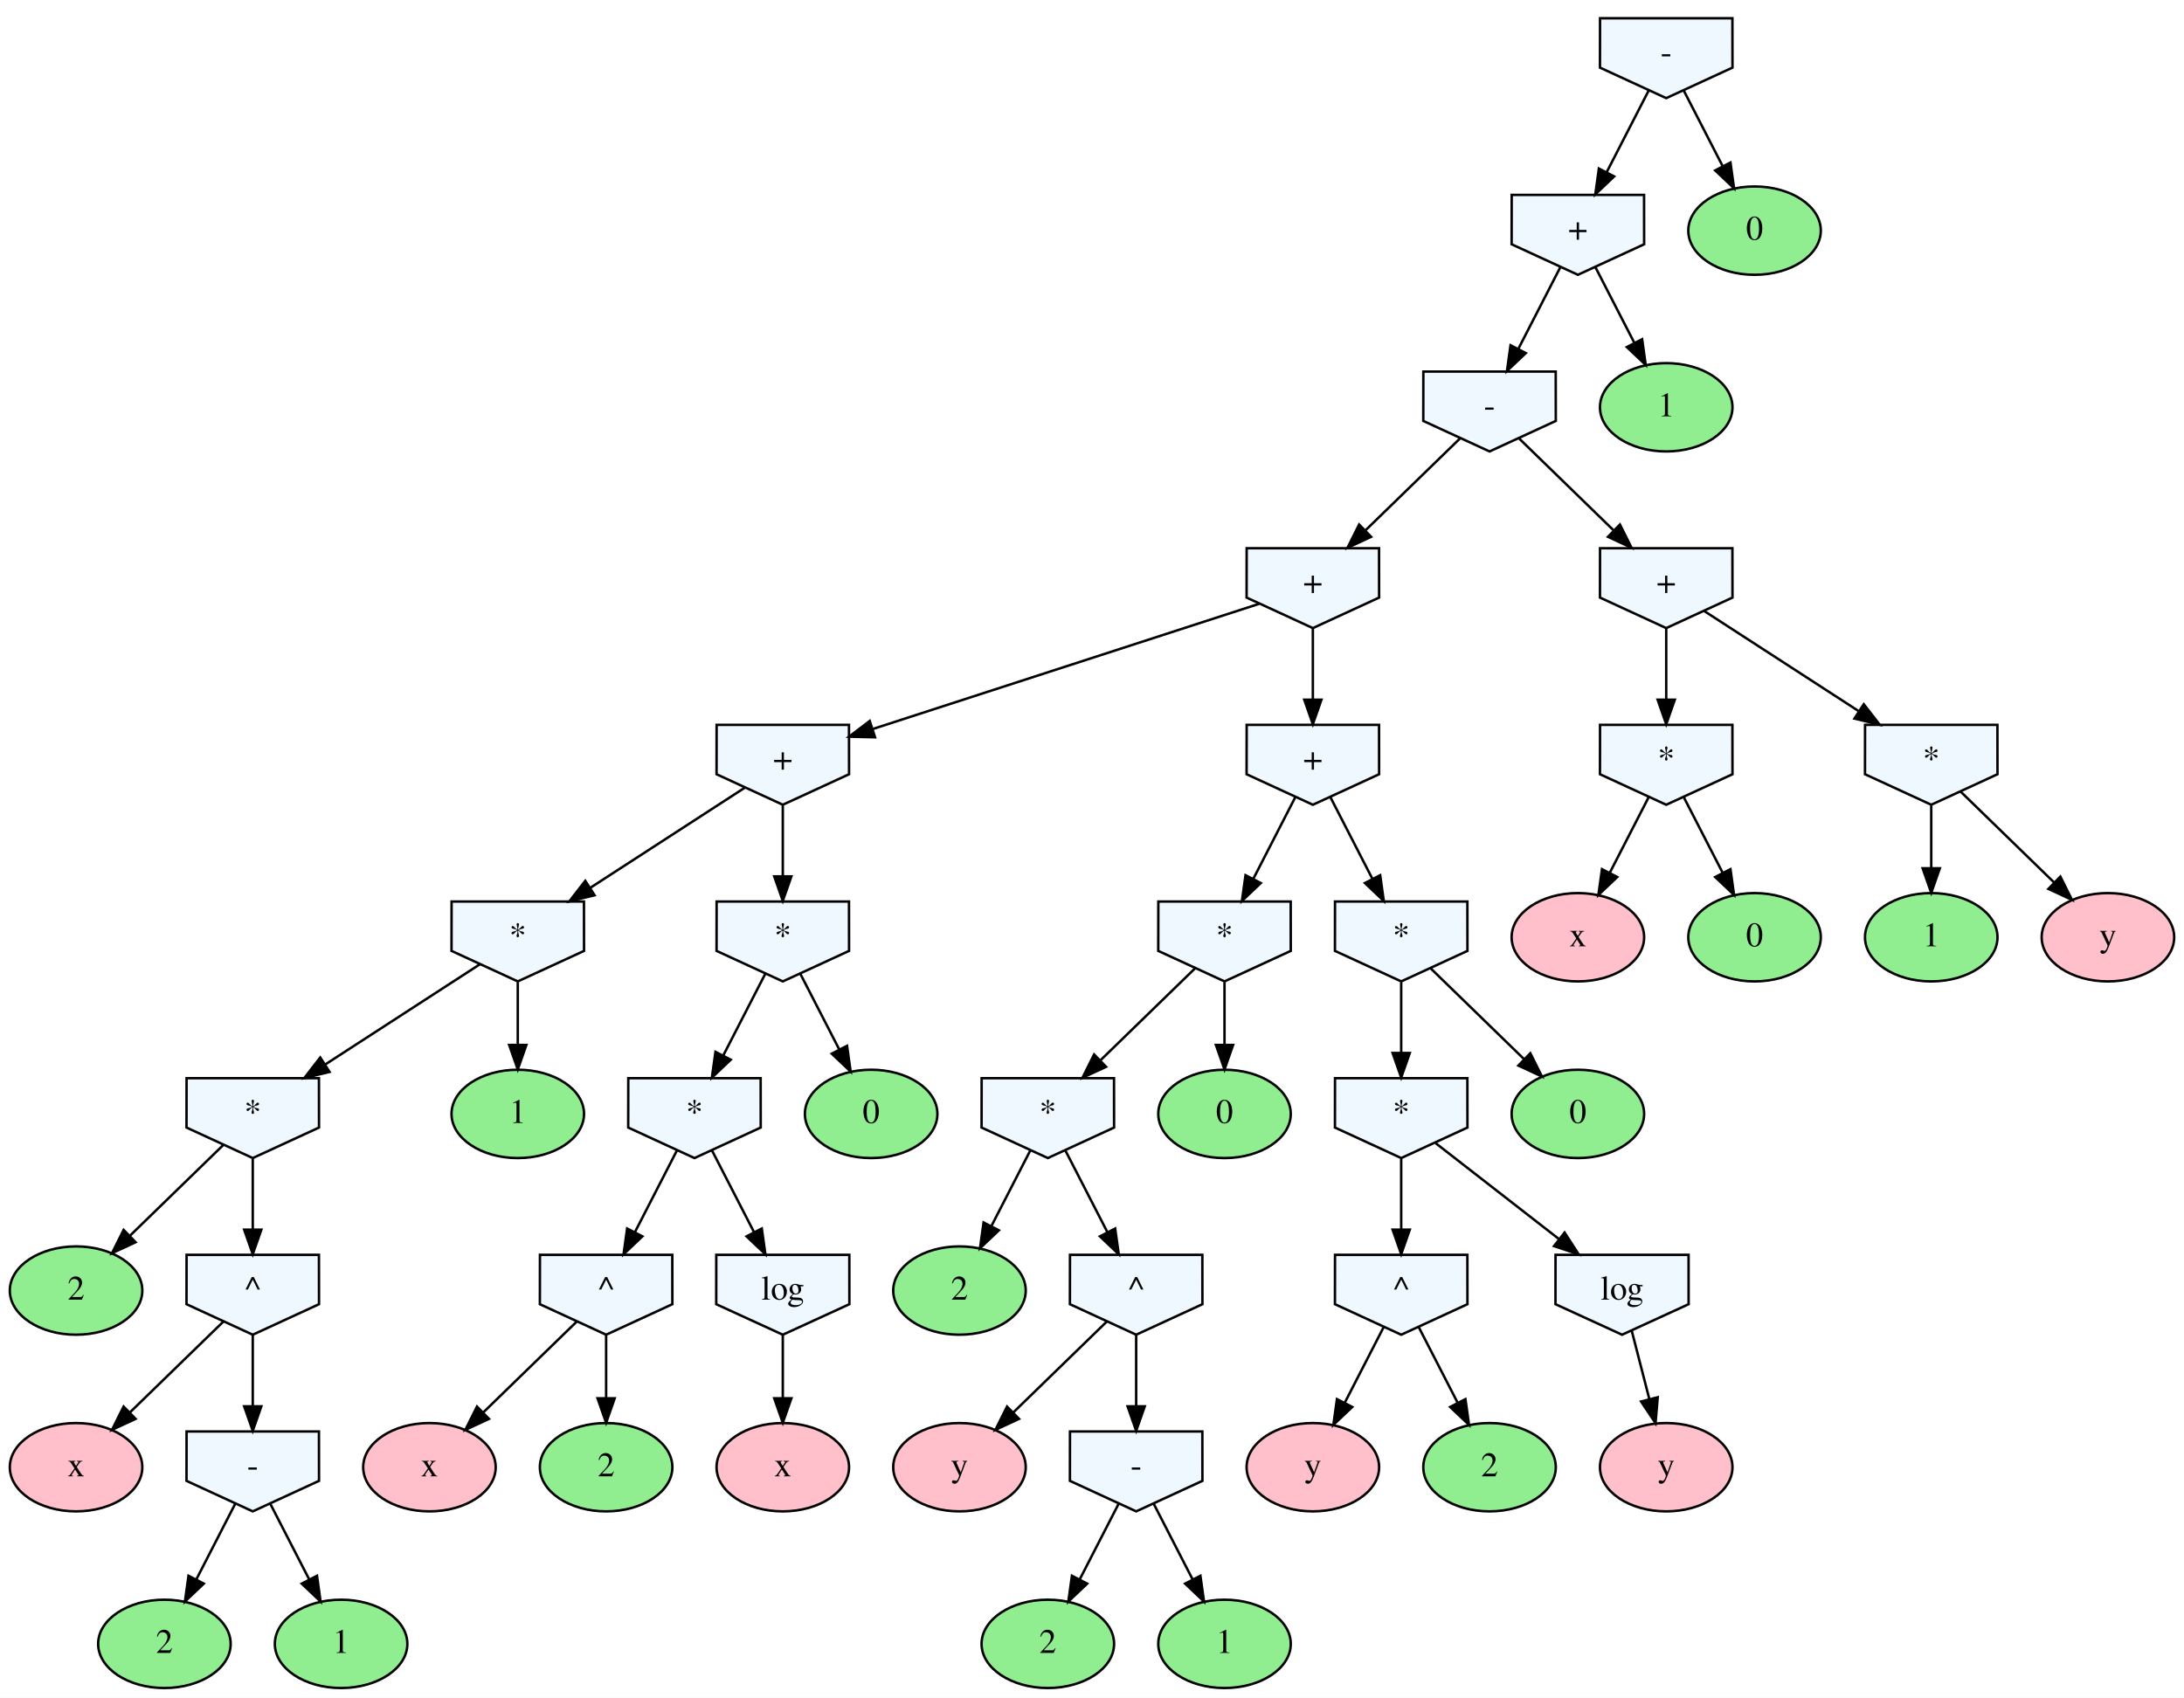
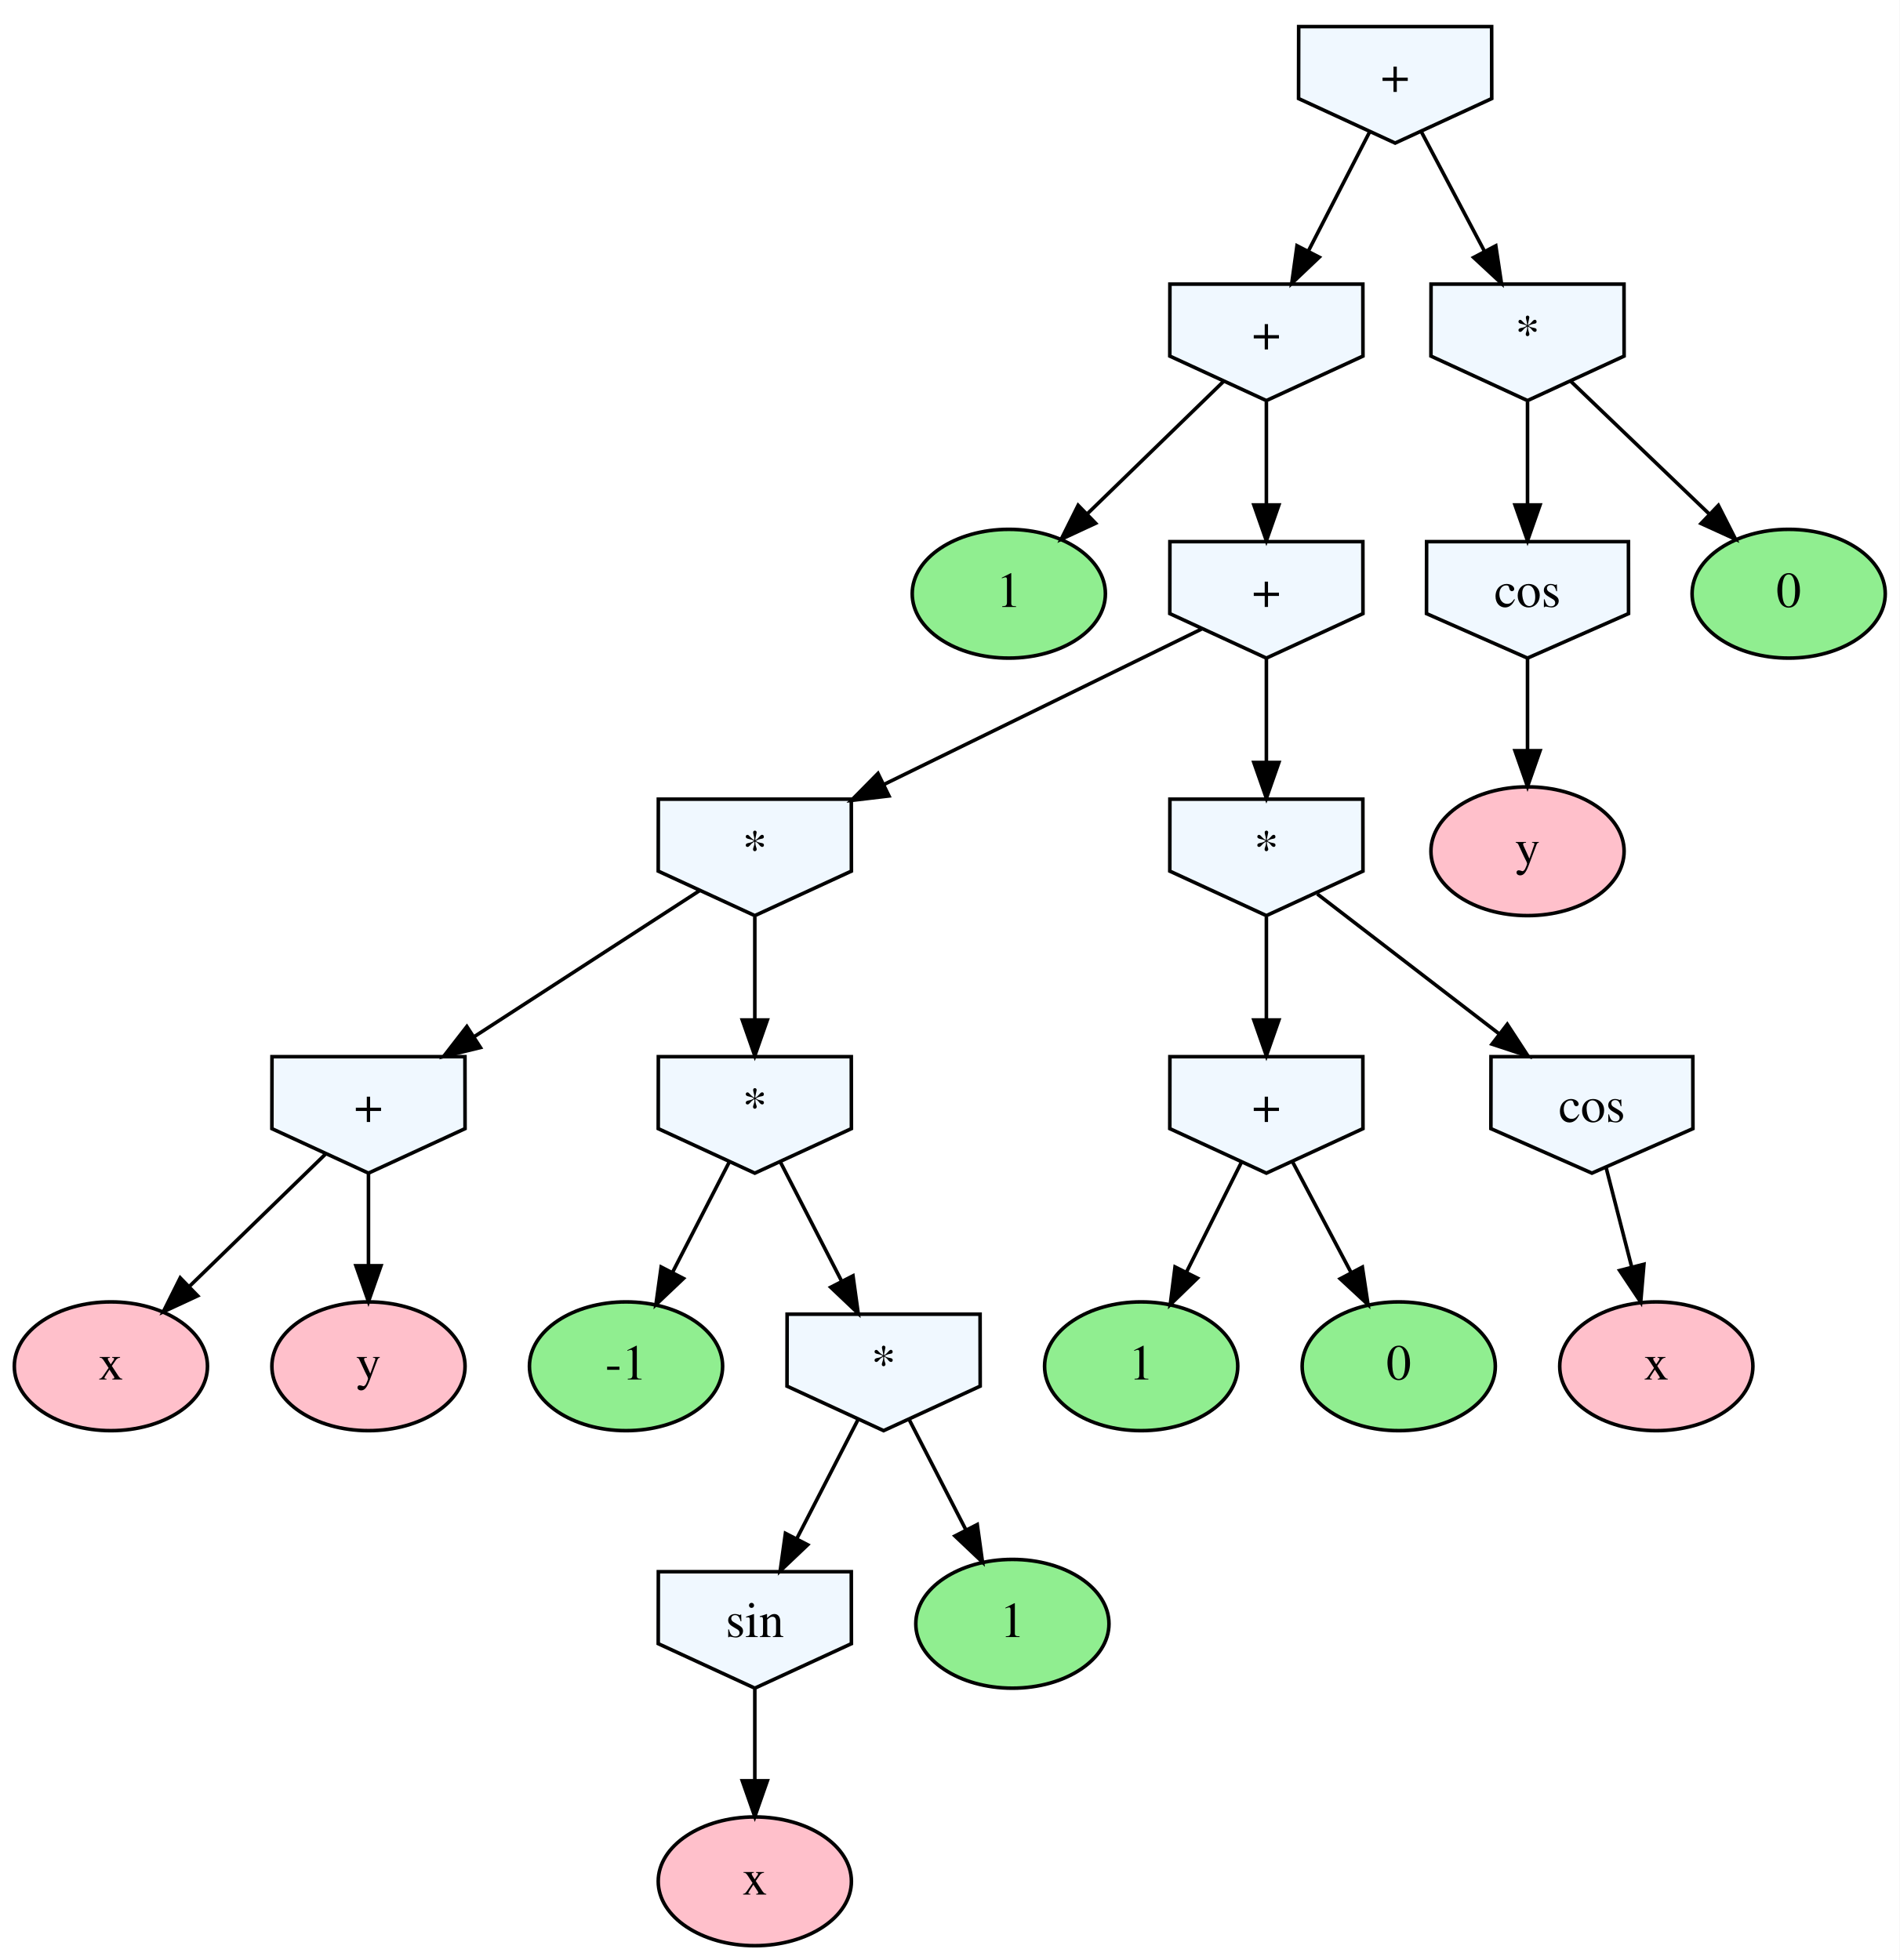
- <svg xmlns="http://www.w3.org/2000/svg" width="890pt" height="692pt" viewBox="0.00 0.00 890.00 692.00">
-   <g id="graph0" class="graph" transform="scale(1 1) rotate(0) translate(4 688)">
-     <polygon fill="white" stroke="transparent" points="-4,4 -4,-688 886,-688 886,4 -4,4" />
+ <svg xmlns="http://www.w3.org/2000/svg" width="531pt" height="548pt" viewBox="0.00 0.00 531.00 548.00">
+   <g id="graph0" class="graph" transform="scale(1 1) rotate(0) translate(4 544)">
+     <polygon fill="white" stroke="transparent" points="-4,4 -4,-544 527,-544 527,4 -4,4" />
    <g id="node1" class="node">
-       <polygon fill="aliceblue" stroke="black" points="648,-660.44 675,-648 702,-660.44 701.97,-680.56 648.03,-680.56 648,-660.44" />
-       <text text-anchor="middle" x="675" y="-662.3" font-family="Times,serif" font-size="14.00">-</text>
+       <polygon fill="aliceblue" stroke="black" points="359,-516.44 386,-504 413,-516.44 412.97,-536.56 359.03,-536.56 359,-516.44" />
+       <text text-anchor="middle" x="386" y="-518.3" font-family="Times,serif" font-size="14.00">+</text>
    </g>
    <g id="node2" class="node">
-       <polygon fill="aliceblue" stroke="black" points="612,-588.44 639,-576 666,-588.44 665.97,-608.56 612.03,-608.56 612,-588.44" />
-       <text text-anchor="middle" x="639" y="-590.3" font-family="Times,serif" font-size="14.00">+</text>
+       <polygon fill="aliceblue" stroke="black" points="323,-444.44 350,-432 377,-444.44 376.97,-464.56 323.03,-464.56 323,-444.44" />
+       <text text-anchor="middle" x="350" y="-446.3" font-family="Times,serif" font-size="14.00">+</text>
    </g>
    <g id="edge1" class="edge">
-       <path fill="none" stroke="black" d="M667.89,-651.17C663.01,-641.68 656.41,-628.86 650.76,-617.86" />
-       <polygon fill="black" stroke="black" points="653.78,-616.09 646.1,-608.8 647.56,-619.29 653.78,-616.09" />
+       <path fill="none" stroke="black" d="M378.89,-507.17C374.01,-497.68 367.41,-484.86 361.76,-473.86" />
+       <polygon fill="black" stroke="black" points="364.78,-472.09 357.1,-464.8 358.56,-475.29 364.78,-472.09" />
    </g>
-     <g id="node49" class="node">
-       <ellipse fill="lightgreen" stroke="black" cx="711" cy="-594" rx="27" ry="18" />
-       <text text-anchor="middle" x="711" y="-590.3" font-family="Times,serif" font-size="14.00">0</text>
+     <g id="node21" class="node">
+       <polygon fill="aliceblue" stroke="black" points="396,-444.44 423,-432 450,-444.44 449.97,-464.56 396.03,-464.56 396,-444.44" />
+       <text text-anchor="middle" x="423" y="-446.3" font-family="Times,serif" font-size="14.00">*</text>
    </g>
-     <g id="edge48" class="edge">
-       <path fill="none" stroke="black" d="M682.11,-651.17C686.63,-642.38 692.62,-630.75 697.96,-620.35" />
-       <polygon fill="black" stroke="black" points="701.18,-621.75 702.64,-611.26 694.95,-618.55 701.18,-621.75" />
+     <g id="edge20" class="edge">
+       <path fill="none" stroke="black" d="M393.31,-507.17C398.33,-497.68 405.1,-484.86 410.91,-473.86" />
+       <polygon fill="black" stroke="black" points="414.13,-475.28 415.71,-464.8 407.94,-472.01 414.13,-475.28" />
    </g>
    <g id="node3" class="node">
-       <polygon fill="aliceblue" stroke="black" points="576,-516.44 603,-504 630,-516.44 629.97,-536.56 576.03,-536.56 576,-516.44" />
-       <text text-anchor="middle" x="603" y="-518.3" font-family="Times,serif" font-size="14.00">-</text>
+       <ellipse fill="lightgreen" stroke="black" cx="278" cy="-378" rx="27" ry="18" />
+       <text text-anchor="middle" x="278" y="-374.3" font-family="Times,serif" font-size="14.00">1</text>
    </g>
    <g id="edge2" class="edge">
-       <path fill="none" stroke="black" d="M631.89,-579.17C627.01,-569.68 620.41,-556.86 614.76,-545.86" />
-       <polygon fill="black" stroke="black" points="617.78,-544.09 610.1,-536.8 611.56,-547.29 617.78,-544.09" />
-     </g>
-     <g id="node48" class="node">
-       <ellipse fill="lightgreen" stroke="black" cx="675" cy="-522" rx="27" ry="18" />
-       <text text-anchor="middle" x="675" y="-518.3" font-family="Times,serif" font-size="14.00">1</text>
-     </g>
-     <g id="edge47" class="edge">
-       <path fill="none" stroke="black" d="M646.11,-579.17C650.63,-570.38 656.62,-558.75 661.96,-548.35" />
-       <polygon fill="black" stroke="black" points="665.18,-549.75 666.64,-539.26 658.95,-546.55 665.18,-549.75" />
+       <path fill="none" stroke="black" d="M338.11,-437.44C327.79,-427.41 312.58,-412.62 300.04,-400.43" />
+       <polygon fill="black" stroke="black" points="302.26,-397.7 292.65,-393.24 297.38,-402.72 302.26,-397.7" />
    </g>
    <g id="node4" class="node">
-       <polygon fill="aliceblue" stroke="black" points="504,-444.44 531,-432 558,-444.44 557.97,-464.56 504.03,-464.56 504,-444.44" />
-       <text text-anchor="middle" x="531" y="-446.3" font-family="Times,serif" font-size="14.00">+</text>
+       <polygon fill="aliceblue" stroke="black" points="323,-372.44 350,-360 377,-372.44 376.97,-392.56 323.03,-392.56 323,-372.44" />
+       <text text-anchor="middle" x="350" y="-374.3" font-family="Times,serif" font-size="14.00">+</text>
    </g>
    <g id="edge3" class="edge">
-       <path fill="none" stroke="black" d="M591.11,-509.44C580.66,-499.28 565.19,-484.24 552.56,-471.96" />
-       <polygon fill="black" stroke="black" points="554.74,-469.2 545.13,-464.74 549.86,-474.22 554.74,-469.2" />
-     </g>
-     <g id="node41" class="node">
-       <polygon fill="aliceblue" stroke="black" points="648,-444.44 675,-432 702,-444.44 701.97,-464.56 648.03,-464.56 648,-444.44" />
-       <text text-anchor="middle" x="675" y="-446.3" font-family="Times,serif" font-size="14.00">+</text>
-     </g>
-     <g id="edge40" class="edge">
-       <path fill="none" stroke="black" d="M614.89,-509.44C625.34,-499.28 640.81,-484.24 653.44,-471.96" />
-       <polygon fill="black" stroke="black" points="656.14,-474.22 660.87,-464.74 651.26,-469.2 656.14,-474.22" />
+       <path fill="none" stroke="black" d="M350,-431.7C350,-422.99 350,-412.3 350,-402.83" />
+       <polygon fill="black" stroke="black" points="353.5,-402.82 350,-392.82 346.5,-402.82 353.5,-402.82" />
    </g>
    <g id="node5" class="node">
-       <polygon fill="aliceblue" stroke="black" points="288,-372.44 315,-360 342,-372.44 341.97,-392.56 288.03,-392.56 288,-372.44" />
-       <text text-anchor="middle" x="315" y="-374.3" font-family="Times,serif" font-size="14.00">+</text>
-     </g>
-     <g id="edge4" class="edge">
-       <path fill="none" stroke="black" d="M509.1,-441.9C472.11,-429.91 396.87,-405.53 351.7,-390.89" />
-       <polygon fill="black" stroke="black" points="352.59,-387.5 342,-387.75 350.43,-394.16 352.59,-387.5" />
-     </g>
-     <g id="node23" class="node">
-       <polygon fill="aliceblue" stroke="black" points="504,-372.44 531,-360 558,-372.44 557.97,-392.56 504.03,-392.56 504,-372.44" />
-       <text text-anchor="middle" x="531" y="-374.3" font-family="Times,serif" font-size="14.00">+</text>
-     </g>
-     <g id="edge22" class="edge">
-       <path fill="none" stroke="black" d="M531,-431.7C531,-422.99 531,-412.3 531,-402.83" />
-       <polygon fill="black" stroke="black" points="534.5,-402.82 531,-392.82 527.5,-402.82 534.5,-402.82" />
-     </g>
-     <g id="node6" class="node">
      <polygon fill="aliceblue" stroke="black" points="180,-300.44 207,-288 234,-300.44 233.97,-320.56 180.03,-320.56 180,-300.44" />
      <text text-anchor="middle" x="207" y="-302.3" font-family="Times,serif" font-size="14.00">*</text>
    </g>
-     <g id="edge5" class="edge">
-       <path fill="none" stroke="black" d="M299.53,-366.97C283.17,-356.37 256.96,-339.38 236.61,-326.19" />
-       <polygon fill="black" stroke="black" points="238.3,-323.12 228.01,-320.62 234.5,-328.99 238.3,-323.12" />
+     <g id="edge4" class="edge">
+       <path fill="none" stroke="black" d="M331.89,-368.13C309.67,-357.26 271.48,-338.57 243.17,-324.71" />
+       <polygon fill="black" stroke="black" points="244.5,-321.46 233.98,-320.21 241.43,-327.75 244.5,-321.46" />
    </g>
    <g id="node15" class="node">
-       <polygon fill="aliceblue" stroke="black" points="288,-300.44 315,-288 342,-300.44 341.97,-320.56 288.03,-320.56 288,-300.44" />
-       <text text-anchor="middle" x="315" y="-302.3" font-family="Times,serif" font-size="14.00">*</text>
+       <polygon fill="aliceblue" stroke="black" points="323,-300.44 350,-288 377,-300.44 376.97,-320.56 323.03,-320.56 323,-300.44" />
+       <text text-anchor="middle" x="350" y="-302.3" font-family="Times,serif" font-size="14.00">*</text>
    </g>
    <g id="edge14" class="edge">
-       <path fill="none" stroke="black" d="M315,-359.7C315,-350.99 315,-340.3 315,-330.83" />
-       <polygon fill="black" stroke="black" points="318.5,-330.82 315,-320.82 311.5,-330.82 318.5,-330.82" />
+       <path fill="none" stroke="black" d="M350,-359.7C350,-350.99 350,-340.3 350,-330.83" />
+       <polygon fill="black" stroke="black" points="353.5,-330.82 350,-320.82 346.5,-330.82 353.5,-330.82" />
    </g>
-     <g id="node7" class="node">
+     <g id="node6" class="node">
      <polygon fill="aliceblue" stroke="black" points="72,-228.44 99,-216 126,-228.44 125.97,-248.56 72.03,-248.56 72,-228.44" />
-       <text text-anchor="middle" x="99" y="-230.3" font-family="Times,serif" font-size="14.00">*</text>
+       <text text-anchor="middle" x="99" y="-230.3" font-family="Times,serif" font-size="14.00">+</text>
    </g>
-     <g id="edge6" class="edge">
+     <g id="edge5" class="edge">
      <path fill="none" stroke="black" d="M191.53,-294.97C175.17,-284.37 148.96,-267.38 128.61,-254.19" />
      <polygon fill="black" stroke="black" points="130.3,-251.12 120.01,-248.62 126.5,-256.99 130.3,-251.12" />
    </g>
-     <g id="node14" class="node">
-       <ellipse fill="lightgreen" stroke="black" cx="207" cy="-234" rx="27" ry="18" />
-       <text text-anchor="middle" x="207" y="-230.3" font-family="Times,serif" font-size="14.00">1</text>
+     <g id="node9" class="node">
+       <polygon fill="aliceblue" stroke="black" points="180,-228.44 207,-216 234,-228.44 233.97,-248.56 180.03,-248.56 180,-228.44" />
+       <text text-anchor="middle" x="207" y="-230.3" font-family="Times,serif" font-size="14.00">*</text>
    </g>
-     <g id="edge13" class="edge">
-       <path fill="none" stroke="black" d="M207,-287.7C207,-279.98 207,-270.71 207,-262.11" />
-       <polygon fill="black" stroke="black" points="210.5,-262.1 207,-252.1 203.5,-262.1 210.5,-262.1" />
+     <g id="edge8" class="edge">
+       <path fill="none" stroke="black" d="M207,-287.7C207,-278.99 207,-268.3 207,-258.83" />
+       <polygon fill="black" stroke="black" points="210.5,-258.82 207,-248.82 203.5,-258.82 210.5,-258.82" />
    </g>
-     <g id="node8" class="node">
-       <ellipse fill="lightgreen" stroke="black" cx="27" cy="-162" rx="27" ry="18" />
-       <text text-anchor="middle" x="27" y="-158.3" font-family="Times,serif" font-size="14.00">2</text>
+     <g id="node7" class="node">
+       <ellipse fill="pink" stroke="black" cx="27" cy="-162" rx="27" ry="18" />
+       <text text-anchor="middle" x="27" y="-158.3" font-family="Times,serif" font-size="14.00">x</text>
    </g>
-     <g id="edge7" class="edge">
+     <g id="edge6" class="edge">
      <path fill="none" stroke="black" d="M87.11,-221.44C76.79,-211.41 61.58,-196.62 49.04,-184.43" />
      <polygon fill="black" stroke="black" points="51.26,-181.7 41.65,-177.24 46.38,-186.72 51.26,-181.7" />
    </g>
-     <g id="node9" class="node">
-       <polygon fill="aliceblue" stroke="black" points="72,-156.44 99,-144 126,-156.44 125.97,-176.56 72.03,-176.56 72,-156.44" />
-       <text text-anchor="middle" x="99" y="-158.3" font-family="Times,serif" font-size="14.00">^</text>
+     <g id="node8" class="node">
+       <ellipse fill="pink" stroke="black" cx="99" cy="-162" rx="27" ry="18" />
+       <text text-anchor="middle" x="99" y="-158.3" font-family="Times,serif" font-size="14.00">y</text>
    </g>
-     <g id="edge8" class="edge">
-       <path fill="none" stroke="black" d="M99,-215.7C99,-206.99 99,-196.3 99,-186.83" />
-       <polygon fill="black" stroke="black" points="102.5,-186.82 99,-176.82 95.5,-186.82 102.5,-186.82" />
+     <g id="edge7" class="edge">
+       <path fill="none" stroke="black" d="M99,-215.7C99,-207.98 99,-198.71 99,-190.11" />
+       <polygon fill="black" stroke="black" points="102.5,-190.1 99,-180.1 95.5,-190.1 102.5,-190.1" />
    </g>
    <g id="node10" class="node">
-       <ellipse fill="pink" stroke="black" cx="27" cy="-90" rx="27" ry="18" />
-       <text text-anchor="middle" x="27" y="-86.3" font-family="Times,serif" font-size="14.00">x</text>
+       <ellipse fill="lightgreen" stroke="black" cx="171" cy="-162" rx="27" ry="18" />
+       <text text-anchor="middle" x="171" y="-158.3" font-family="Times,serif" font-size="14.00">-1</text>
    </g>
    <g id="edge9" class="edge">
-       <path fill="none" stroke="black" d="M87.11,-149.44C76.79,-139.41 61.58,-124.62 49.04,-112.43" />
-       <polygon fill="black" stroke="black" points="51.26,-109.7 41.65,-105.24 46.38,-114.72 51.26,-109.7" />
+       <path fill="none" stroke="black" d="M199.89,-219.17C195.37,-210.38 189.38,-198.75 184.04,-188.35" />
+       <polygon fill="black" stroke="black" points="187.05,-186.55 179.36,-179.26 180.82,-189.75 187.05,-186.55" />
    </g>
    <g id="node11" class="node">
-       <polygon fill="aliceblue" stroke="black" points="72,-84.44 99,-72 126,-84.44 125.97,-104.56 72.03,-104.56 72,-84.44" />
-       <text text-anchor="middle" x="99" y="-86.3" font-family="Times,serif" font-size="14.00">-</text>
+       <polygon fill="aliceblue" stroke="black" points="216,-156.44 243,-144 270,-156.44 269.97,-176.56 216.03,-176.56 216,-156.44" />
+       <text text-anchor="middle" x="243" y="-158.3" font-family="Times,serif" font-size="14.00">*</text>
    </g>
    <g id="edge10" class="edge">
-       <path fill="none" stroke="black" d="M99,-143.7C99,-134.99 99,-124.3 99,-114.83" />
-       <polygon fill="black" stroke="black" points="102.5,-114.82 99,-104.82 95.5,-114.82 102.5,-114.82" />
+       <path fill="none" stroke="black" d="M214.11,-219.17C218.99,-209.68 225.59,-196.86 231.24,-185.86" />
+       <polygon fill="black" stroke="black" points="234.44,-187.29 235.9,-176.8 228.22,-184.09 234.44,-187.29" />
    </g>
    <g id="node12" class="node">
-       <ellipse fill="lightgreen" stroke="black" cx="63" cy="-18" rx="27" ry="18" />
-       <text text-anchor="middle" x="63" y="-14.3" font-family="Times,serif" font-size="14.00">2</text>
+       <polygon fill="aliceblue" stroke="black" points="180,-84.44 207,-72 234,-84.44 233.97,-104.56 180.03,-104.56 180,-84.44" />
+       <text text-anchor="middle" x="207" y="-86.3" font-family="Times,serif" font-size="14.00">sin</text>
    </g>
    <g id="edge11" class="edge">
-       <path fill="none" stroke="black" d="M91.89,-75.17C87.37,-66.38 81.38,-54.75 76.04,-44.35" />
-       <polygon fill="black" stroke="black" points="79.05,-42.55 71.36,-35.26 72.82,-45.75 79.05,-42.55" />
+       <path fill="none" stroke="black" d="M235.89,-147.17C231.01,-137.68 224.41,-124.86 218.76,-113.86" />
+       <polygon fill="black" stroke="black" points="221.78,-112.09 214.1,-104.8 215.56,-115.29 221.78,-112.09" />
+     </g>
+     <g id="node14" class="node">
+       <ellipse fill="lightgreen" stroke="black" cx="279" cy="-90" rx="27" ry="18" />
+       <text text-anchor="middle" x="279" y="-86.3" font-family="Times,serif" font-size="14.00">1</text>
+     </g>
+     <g id="edge13" class="edge">
+       <path fill="none" stroke="black" d="M250.11,-147.17C254.63,-138.38 260.62,-126.75 265.96,-116.35" />
+       <polygon fill="black" stroke="black" points="269.18,-117.75 270.64,-107.26 262.95,-114.55 269.18,-117.75" />
    </g>
    <g id="node13" class="node">
-       <ellipse fill="lightgreen" stroke="black" cx="135" cy="-18" rx="27" ry="18" />
-       <text text-anchor="middle" x="135" y="-14.3" font-family="Times,serif" font-size="14.00">1</text>
+       <ellipse fill="pink" stroke="black" cx="207" cy="-18" rx="27" ry="18" />
+       <text text-anchor="middle" x="207" y="-14.3" font-family="Times,serif" font-size="14.00">x</text>
    </g>
    <g id="edge12" class="edge">
-       <path fill="none" stroke="black" d="M106.11,-75.17C110.63,-66.38 116.62,-54.75 121.96,-44.35" />
-       <polygon fill="black" stroke="black" points="125.18,-45.75 126.64,-35.26 118.95,-42.55 125.18,-45.75" />
+       <path fill="none" stroke="black" d="M207,-71.7C207,-63.98 207,-54.71 207,-46.11" />
+       <polygon fill="black" stroke="black" points="210.5,-46.1 207,-36.1 203.5,-46.1 210.5,-46.1" />
    </g>
    <g id="node16" class="node">
-       <polygon fill="aliceblue" stroke="black" points="252,-228.44 279,-216 306,-228.44 305.97,-248.56 252.03,-248.56 252,-228.44" />
-       <text text-anchor="middle" x="279" y="-230.3" font-family="Times,serif" font-size="14.00">*</text>
+       <polygon fill="aliceblue" stroke="black" points="323,-228.44 350,-216 377,-228.44 376.97,-248.56 323.03,-248.56 323,-228.44" />
+       <text text-anchor="middle" x="350" y="-230.3" font-family="Times,serif" font-size="14.00">+</text>
    </g>
    <g id="edge15" class="edge">
-       <path fill="none" stroke="black" d="M307.89,-291.17C303.01,-281.68 296.41,-268.86 290.76,-257.86" />
-       <polygon fill="black" stroke="black" points="293.78,-256.09 286.1,-248.8 287.56,-259.29 293.78,-256.09" />
+       <path fill="none" stroke="black" d="M350,-287.7C350,-278.99 350,-268.3 350,-258.83" />
+       <polygon fill="black" stroke="black" points="353.5,-258.82 350,-248.82 346.5,-258.82 353.5,-258.82" />
+     </g>
+     <g id="node19" class="node">
+       <polygon fill="aliceblue" stroke="black" points="412.76,-228.44 441,-216 469.24,-228.44 469.21,-248.56 412.79,-248.56 412.76,-228.44" />
+       <text text-anchor="middle" x="441" y="-230.3" font-family="Times,serif" font-size="14.00">cos</text>
+     </g>
+     <g id="edge18" class="edge">
+       <path fill="none" stroke="black" d="M364.22,-294.06C377.76,-283.65 398.45,-267.73 414.95,-255.04" />
+       <polygon fill="black" stroke="black" points="417.34,-257.62 423.13,-248.75 413.07,-252.07 417.34,-257.62" />
+     </g>
+     <g id="node17" class="node">
+       <ellipse fill="lightgreen" stroke="black" cx="315" cy="-162" rx="27" ry="18" />
+       <text text-anchor="middle" x="315" y="-158.3" font-family="Times,serif" font-size="14.00">1</text>
+     </g>
+     <g id="edge16" class="edge">
+       <path fill="none" stroke="black" d="M343.09,-219.17C338.69,-210.38 332.87,-198.75 327.67,-188.35" />
+       <polygon fill="black" stroke="black" points="330.73,-186.64 323.13,-179.26 324.47,-189.77 330.73,-186.64" />
+     </g>
+     <g id="node18" class="node">
+       <ellipse fill="lightgreen" stroke="black" cx="387" cy="-162" rx="27" ry="18" />
+       <text text-anchor="middle" x="387" y="-158.3" font-family="Times,serif" font-size="14.00">0</text>
+     </g>
+     <g id="edge17" class="edge">
+       <path fill="none" stroke="black" d="M357.31,-219.17C361.95,-210.38 368.1,-198.75 373.6,-188.35" />
+       <polygon fill="black" stroke="black" points="376.83,-189.73 378.41,-179.26 370.64,-186.46 376.83,-189.73" />
+     </g>
+     <g id="node20" class="node">
+       <ellipse fill="pink" stroke="black" cx="459" cy="-162" rx="27" ry="18" />
+       <text text-anchor="middle" x="459" y="-158.3" font-family="Times,serif" font-size="14.00">x</text>
+     </g>
+     <g id="edge19" class="edge">
+       <path fill="none" stroke="black" d="M444.99,-217.46C447.09,-209.3 449.73,-199.07 452.14,-189.68" />
+       <polygon fill="black" stroke="black" points="455.54,-190.52 454.64,-179.96 448.76,-188.78 455.54,-190.52" />
    </g>
    <g id="node22" class="node">
-       <ellipse fill="lightgreen" stroke="black" cx="351" cy="-234" rx="27" ry="18" />
-       <text text-anchor="middle" x="351" y="-230.3" font-family="Times,serif" font-size="14.00">0</text>
+       <polygon fill="aliceblue" stroke="black" points="394.76,-372.44 423,-360 451.24,-372.44 451.21,-392.56 394.79,-392.56 394.76,-372.44" />
+       <text text-anchor="middle" x="423" y="-374.3" font-family="Times,serif" font-size="14.00">cos</text>
    </g>
    <g id="edge21" class="edge">
-       <path fill="none" stroke="black" d="M322.11,-291.17C326.63,-282.38 332.62,-270.75 337.96,-260.35" />
-       <polygon fill="black" stroke="black" points="341.18,-261.75 342.64,-251.26 334.95,-258.55 341.18,-261.75" />
-     </g>
-     <g id="node17" class="node">
-       <polygon fill="aliceblue" stroke="black" points="216,-156.44 243,-144 270,-156.44 269.97,-176.56 216.03,-176.56 216,-156.44" />
-       <text text-anchor="middle" x="243" y="-158.3" font-family="Times,serif" font-size="14.00">^</text>
-     </g>
-     <g id="edge16" class="edge">
-       <path fill="none" stroke="black" d="M271.89,-219.17C267.01,-209.68 260.41,-196.86 254.76,-185.86" />
-       <polygon fill="black" stroke="black" points="257.78,-184.09 250.1,-176.8 251.56,-187.29 257.78,-184.09" />
-     </g>
-     <g id="node20" class="node">
-       <polygon fill="aliceblue" stroke="black" points="287.87,-156.44 315,-144 342.13,-156.44 342.11,-176.56 287.89,-176.56 287.87,-156.44" />
-       <text text-anchor="middle" x="315" y="-158.3" font-family="Times,serif" font-size="14.00">log</text>
-     </g>
-     <g id="edge19" class="edge">
-       <path fill="none" stroke="black" d="M286.11,-219.17C290.99,-209.68 297.59,-196.86 303.24,-185.86" />
-       <polygon fill="black" stroke="black" points="306.44,-187.29 307.9,-176.8 300.22,-184.09 306.44,-187.29" />
-     </g>
-     <g id="node18" class="node">
-       <ellipse fill="pink" stroke="black" cx="171" cy="-90" rx="27" ry="18" />
-       <text text-anchor="middle" x="171" y="-86.3" font-family="Times,serif" font-size="14.00">x</text>
-     </g>
-     <g id="edge17" class="edge">
-       <path fill="none" stroke="black" d="M231.11,-149.44C220.79,-139.41 205.58,-124.62 193.04,-112.43" />
-       <polygon fill="black" stroke="black" points="195.26,-109.7 185.65,-105.24 190.38,-114.72 195.26,-109.7" />
-     </g>
-     <g id="node19" class="node">
-       <ellipse fill="lightgreen" stroke="black" cx="243" cy="-90" rx="27" ry="18" />
-       <text text-anchor="middle" x="243" y="-86.3" font-family="Times,serif" font-size="14.00">2</text>
-     </g>
-     <g id="edge18" class="edge">
-       <path fill="none" stroke="black" d="M243,-143.7C243,-135.98 243,-126.71 243,-118.11" />
-       <polygon fill="black" stroke="black" points="246.5,-118.1 243,-108.1 239.5,-118.1 246.5,-118.1" />
-     </g>
-     <g id="node21" class="node">
-       <ellipse fill="pink" stroke="black" cx="315" cy="-90" rx="27" ry="18" />
-       <text text-anchor="middle" x="315" y="-86.3" font-family="Times,serif" font-size="14.00">x</text>
-     </g>
-     <g id="edge20" class="edge">
-       <path fill="none" stroke="black" d="M315,-143.7C315,-135.98 315,-126.71 315,-118.11" />
-       <polygon fill="black" stroke="black" points="318.5,-118.1 315,-108.1 311.5,-118.1 318.5,-118.1" />
+       <path fill="none" stroke="black" d="M423,-431.7C423,-422.99 423,-412.3 423,-402.83" />
+       <polygon fill="black" stroke="black" points="426.5,-402.82 423,-392.82 419.5,-402.82 426.5,-402.82" />
    </g>
    <g id="node24" class="node">
-       <polygon fill="aliceblue" stroke="black" points="468,-300.44 495,-288 522,-300.44 521.97,-320.56 468.03,-320.56 468,-300.44" />
-       <text text-anchor="middle" x="495" y="-302.3" font-family="Times,serif" font-size="14.00">*</text>
+       <ellipse fill="lightgreen" stroke="black" cx="496" cy="-378" rx="27" ry="18" />
+       <text text-anchor="middle" x="496" y="-374.3" font-family="Times,serif" font-size="14.00">0</text>
    </g>
    <g id="edge23" class="edge">
-       <path fill="none" stroke="black" d="M523.89,-363.17C519.01,-353.68 512.41,-340.86 506.76,-329.86" />
-       <polygon fill="black" stroke="black" points="509.78,-328.09 502.1,-320.8 503.56,-331.29 509.78,-328.09" />
+       <path fill="none" stroke="black" d="M435.05,-437.44C445.52,-427.41 460.94,-412.62 473.65,-400.43" />
+       <polygon fill="black" stroke="black" points="476.35,-402.69 481.15,-393.24 471.51,-397.63 476.35,-402.69" />
    </g>
-     <g id="node33" class="node">
-       <polygon fill="aliceblue" stroke="black" points="540,-300.44 567,-288 594,-300.44 593.97,-320.56 540.03,-320.56 540,-300.44" />
-       <text text-anchor="middle" x="567" y="-302.3" font-family="Times,serif" font-size="14.00">*</text>
+     <g id="node23" class="node">
+       <ellipse fill="pink" stroke="black" cx="423" cy="-306" rx="27" ry="18" />
+       <text text-anchor="middle" x="423" y="-302.3" font-family="Times,serif" font-size="14.00">y</text>
    </g>
-     <g id="edge32" class="edge">
-       <path fill="none" stroke="black" d="M538.11,-363.17C542.99,-353.68 549.59,-340.86 555.24,-329.86" />
-       <polygon fill="black" stroke="black" points="558.44,-331.29 559.9,-320.8 552.22,-328.09 558.44,-331.29" />
-     </g>
-     <g id="node25" class="node">
-       <polygon fill="aliceblue" stroke="black" points="396,-228.44 423,-216 450,-228.44 449.97,-248.56 396.03,-248.56 396,-228.44" />
-       <text text-anchor="middle" x="423" y="-230.3" font-family="Times,serif" font-size="14.00">*</text>
-     </g>
-     <g id="edge24" class="edge">
-       <path fill="none" stroke="black" d="M483.11,-293.44C472.66,-283.28 457.19,-268.24 444.56,-255.96" />
-       <polygon fill="black" stroke="black" points="446.74,-253.2 437.13,-248.74 441.86,-258.22 446.74,-253.2" />
-     </g>
-     <g id="node32" class="node">
-       <ellipse fill="lightgreen" stroke="black" cx="495" cy="-234" rx="27" ry="18" />
-       <text text-anchor="middle" x="495" y="-230.3" font-family="Times,serif" font-size="14.00">0</text>
-     </g>
-     <g id="edge31" class="edge">
-       <path fill="none" stroke="black" d="M495,-287.7C495,-279.98 495,-270.71 495,-262.11" />
-       <polygon fill="black" stroke="black" points="498.5,-262.1 495,-252.1 491.5,-262.1 498.5,-262.1" />
-     </g>
-     <g id="node26" class="node">
-       <ellipse fill="lightgreen" stroke="black" cx="387" cy="-162" rx="27" ry="18" />
-       <text text-anchor="middle" x="387" y="-158.3" font-family="Times,serif" font-size="14.00">2</text>
-     </g>
-     <g id="edge25" class="edge">
-       <path fill="none" stroke="black" d="M415.89,-219.17C411.37,-210.38 405.38,-198.75 400.04,-188.35" />
-       <polygon fill="black" stroke="black" points="403.05,-186.55 395.36,-179.26 396.82,-189.75 403.05,-186.55" />
-     </g>
-     <g id="node27" class="node">
-       <polygon fill="aliceblue" stroke="black" points="432,-156.44 459,-144 486,-156.44 485.97,-176.56 432.03,-176.56 432,-156.44" />
-       <text text-anchor="middle" x="459" y="-158.3" font-family="Times,serif" font-size="14.00">^</text>
-     </g>
-     <g id="edge26" class="edge">
-       <path fill="none" stroke="black" d="M430.11,-219.17C434.99,-209.68 441.59,-196.86 447.24,-185.86" />
-       <polygon fill="black" stroke="black" points="450.44,-187.29 451.9,-176.8 444.22,-184.09 450.44,-187.29" />
-     </g>
-     <g id="node28" class="node">
-       <ellipse fill="pink" stroke="black" cx="387" cy="-90" rx="27" ry="18" />
-       <text text-anchor="middle" x="387" y="-86.3" font-family="Times,serif" font-size="14.00">y</text>
-     </g>
-     <g id="edge27" class="edge">
-       <path fill="none" stroke="black" d="M447.11,-149.44C436.79,-139.41 421.58,-124.62 409.04,-112.43" />
-       <polygon fill="black" stroke="black" points="411.26,-109.7 401.65,-105.24 406.38,-114.72 411.26,-109.7" />
-     </g>
-     <g id="node29" class="node">
-       <polygon fill="aliceblue" stroke="black" points="432,-84.44 459,-72 486,-84.44 485.97,-104.56 432.03,-104.56 432,-84.44" />
-       <text text-anchor="middle" x="459" y="-86.3" font-family="Times,serif" font-size="14.00">-</text>
-     </g>
-     <g id="edge28" class="edge">
-       <path fill="none" stroke="black" d="M459,-143.7C459,-134.99 459,-124.3 459,-114.83" />
-       <polygon fill="black" stroke="black" points="462.5,-114.82 459,-104.82 455.5,-114.82 462.5,-114.82" />
-     </g>
-     <g id="node30" class="node">
-       <ellipse fill="lightgreen" stroke="black" cx="423" cy="-18" rx="27" ry="18" />
-       <text text-anchor="middle" x="423" y="-14.3" font-family="Times,serif" font-size="14.00">2</text>
-     </g>
-     <g id="edge29" class="edge">
-       <path fill="none" stroke="black" d="M451.89,-75.17C447.37,-66.38 441.38,-54.75 436.04,-44.35" />
-       <polygon fill="black" stroke="black" points="439.05,-42.55 431.36,-35.26 432.82,-45.75 439.05,-42.55" />
-     </g>
-     <g id="node31" class="node">
-       <ellipse fill="lightgreen" stroke="black" cx="495" cy="-18" rx="27" ry="18" />
-       <text text-anchor="middle" x="495" y="-14.3" font-family="Times,serif" font-size="14.00">1</text>
-     </g>
-     <g id="edge30" class="edge">
-       <path fill="none" stroke="black" d="M466.11,-75.17C470.63,-66.38 476.62,-54.75 481.96,-44.35" />
-       <polygon fill="black" stroke="black" points="485.18,-45.75 486.64,-35.26 478.95,-42.55 485.18,-45.75" />
-     </g>
-     <g id="node34" class="node">
-       <polygon fill="aliceblue" stroke="black" points="540,-228.44 567,-216 594,-228.44 593.97,-248.56 540.03,-248.56 540,-228.44" />
-       <text text-anchor="middle" x="567" y="-230.3" font-family="Times,serif" font-size="14.00">*</text>
-     </g>
-     <g id="edge33" class="edge">
-       <path fill="none" stroke="black" d="M567,-287.7C567,-278.99 567,-268.3 567,-258.83" />
-       <polygon fill="black" stroke="black" points="570.5,-258.82 567,-248.82 563.5,-258.82 570.5,-258.82" />
-     </g>
-     <g id="node40" class="node">
-       <ellipse fill="lightgreen" stroke="black" cx="639" cy="-234" rx="27" ry="18" />
-       <text text-anchor="middle" x="639" y="-230.3" font-family="Times,serif" font-size="14.00">0</text>
-     </g>
-     <g id="edge39" class="edge">
-       <path fill="none" stroke="black" d="M578.89,-293.44C589.21,-283.41 604.42,-268.62 616.96,-256.43" />
-       <polygon fill="black" stroke="black" points="619.62,-258.72 624.35,-249.24 614.74,-253.7 619.62,-258.72" />
-     </g>
-     <g id="node35" class="node">
-       <polygon fill="aliceblue" stroke="black" points="540,-156.44 567,-144 594,-156.44 593.97,-176.56 540.03,-176.56 540,-156.44" />
-       <text text-anchor="middle" x="567" y="-158.3" font-family="Times,serif" font-size="14.00">^</text>
-     </g>
-     <g id="edge34" class="edge">
-       <path fill="none" stroke="black" d="M567,-215.7C567,-206.99 567,-196.3 567,-186.83" />
-       <polygon fill="black" stroke="black" points="570.5,-186.82 567,-176.82 563.5,-186.82 570.5,-186.82" />
-     </g>
-     <g id="node38" class="node">
-       <polygon fill="aliceblue" stroke="black" points="629.87,-156.44 657,-144 684.13,-156.44 684.11,-176.56 629.89,-176.56 629.87,-156.44" />
-       <text text-anchor="middle" x="657" y="-158.3" font-family="Times,serif" font-size="14.00">log</text>
-     </g>
-     <g id="edge37" class="edge">
-       <path fill="none" stroke="black" d="M581.06,-222.06C594.45,-211.65 614.92,-195.73 631.23,-183.04" />
-       <polygon fill="black" stroke="black" points="633.58,-185.65 639.33,-176.75 629.28,-180.12 633.58,-185.65" />
-     </g>
-     <g id="node36" class="node">
-       <ellipse fill="pink" stroke="black" cx="531" cy="-90" rx="27" ry="18" />
-       <text text-anchor="middle" x="531" y="-86.3" font-family="Times,serif" font-size="14.00">y</text>
-     </g>
-     <g id="edge35" class="edge">
-       <path fill="none" stroke="black" d="M559.89,-147.17C555.37,-138.38 549.38,-126.75 544.04,-116.35" />
-       <polygon fill="black" stroke="black" points="547.05,-114.55 539.36,-107.26 540.82,-117.75 547.05,-114.55" />
-     </g>
-     <g id="node37" class="node">
-       <ellipse fill="lightgreen" stroke="black" cx="603" cy="-90" rx="27" ry="18" />
-       <text text-anchor="middle" x="603" y="-86.3" font-family="Times,serif" font-size="14.00">2</text>
-     </g>
-     <g id="edge36" class="edge">
-       <path fill="none" stroke="black" d="M574.11,-147.17C578.63,-138.38 584.62,-126.75 589.96,-116.35" />
-       <polygon fill="black" stroke="black" points="593.18,-117.75 594.64,-107.26 586.95,-114.55 593.18,-117.75" />
-     </g>
-     <g id="node39" class="node">
-       <ellipse fill="pink" stroke="black" cx="675" cy="-90" rx="27" ry="18" />
-       <text text-anchor="middle" x="675" y="-86.3" font-family="Times,serif" font-size="14.00">y</text>
-     </g>
-     <g id="edge38" class="edge">
-       <path fill="none" stroke="black" d="M660.99,-145.46C663.09,-137.3 665.73,-127.07 668.14,-117.68" />
-       <polygon fill="black" stroke="black" points="671.54,-118.52 670.64,-107.96 664.76,-116.78 671.54,-118.52" />
-     </g>
-     <g id="node42" class="node">
-       <polygon fill="aliceblue" stroke="black" points="648,-372.44 675,-360 702,-372.44 701.97,-392.56 648.03,-392.56 648,-372.44" />
-       <text text-anchor="middle" x="675" y="-374.3" font-family="Times,serif" font-size="14.00">*</text>
-     </g>
-     <g id="edge41" class="edge">
-       <path fill="none" stroke="black" d="M675,-431.7C675,-422.99 675,-412.3 675,-402.83" />
-       <polygon fill="black" stroke="black" points="678.5,-402.82 675,-392.82 671.5,-402.82 678.5,-402.82" />
-     </g>
-     <g id="node45" class="node">
-       <polygon fill="aliceblue" stroke="black" points="756,-372.44 783,-360 810,-372.44 809.97,-392.56 756.03,-392.56 756,-372.44" />
-       <text text-anchor="middle" x="783" y="-374.3" font-family="Times,serif" font-size="14.00">*</text>
-     </g>
-     <g id="edge44" class="edge">
-       <path fill="none" stroke="black" d="M690.47,-438.97C706.83,-428.37 733.04,-411.38 753.39,-398.19" />
-       <polygon fill="black" stroke="black" points="755.5,-400.99 761.99,-392.62 751.7,-395.12 755.5,-400.99" />
-     </g>
-     <g id="node43" class="node">
-       <ellipse fill="pink" stroke="black" cx="639" cy="-306" rx="27" ry="18" />
-       <text text-anchor="middle" x="639" y="-302.3" font-family="Times,serif" font-size="14.00">x</text>
-     </g>
-     <g id="edge42" class="edge">
-       <path fill="none" stroke="black" d="M667.89,-363.17C663.37,-354.38 657.38,-342.75 652.04,-332.35" />
-       <polygon fill="black" stroke="black" points="655.05,-330.55 647.36,-323.26 648.82,-333.75 655.05,-330.55" />
-     </g>
-     <g id="node44" class="node">
-       <ellipse fill="lightgreen" stroke="black" cx="711" cy="-306" rx="27" ry="18" />
-       <text text-anchor="middle" x="711" y="-302.3" font-family="Times,serif" font-size="14.00">0</text>
-     </g>
-     <g id="edge43" class="edge">
-       <path fill="none" stroke="black" d="M682.11,-363.17C686.63,-354.38 692.62,-342.75 697.96,-332.35" />
-       <polygon fill="black" stroke="black" points="701.18,-333.75 702.64,-323.26 694.95,-330.55 701.18,-333.75" />
-     </g>
-     <g id="node46" class="node">
-       <ellipse fill="lightgreen" stroke="black" cx="783" cy="-306" rx="27" ry="18" />
-       <text text-anchor="middle" x="783" y="-302.3" font-family="Times,serif" font-size="14.00">1</text>
-     </g>
-     <g id="edge45" class="edge">
-       <path fill="none" stroke="black" d="M783,-359.7C783,-351.98 783,-342.71 783,-334.11" />
-       <polygon fill="black" stroke="black" points="786.5,-334.1 783,-324.1 779.5,-334.1 786.5,-334.1" />
-     </g>
-     <g id="node47" class="node">
-       <ellipse fill="pink" stroke="black" cx="855" cy="-306" rx="27" ry="18" />
-       <text text-anchor="middle" x="855" y="-302.3" font-family="Times,serif" font-size="14.00">y</text>
-     </g>
-     <g id="edge46" class="edge">
-       <path fill="none" stroke="black" d="M794.89,-365.44C805.21,-355.41 820.42,-340.62 832.96,-328.43" />
-       <polygon fill="black" stroke="black" points="835.62,-330.72 840.35,-321.24 830.74,-325.7 835.62,-330.72" />
+     <g id="edge22" class="edge">
+       <path fill="none" stroke="black" d="M423,-359.7C423,-351.98 423,-342.71 423,-334.11" />
+       <polygon fill="black" stroke="black" points="426.5,-334.1 423,-324.1 419.5,-334.1 426.5,-334.1" />
    </g>
  </g>
</svg>
